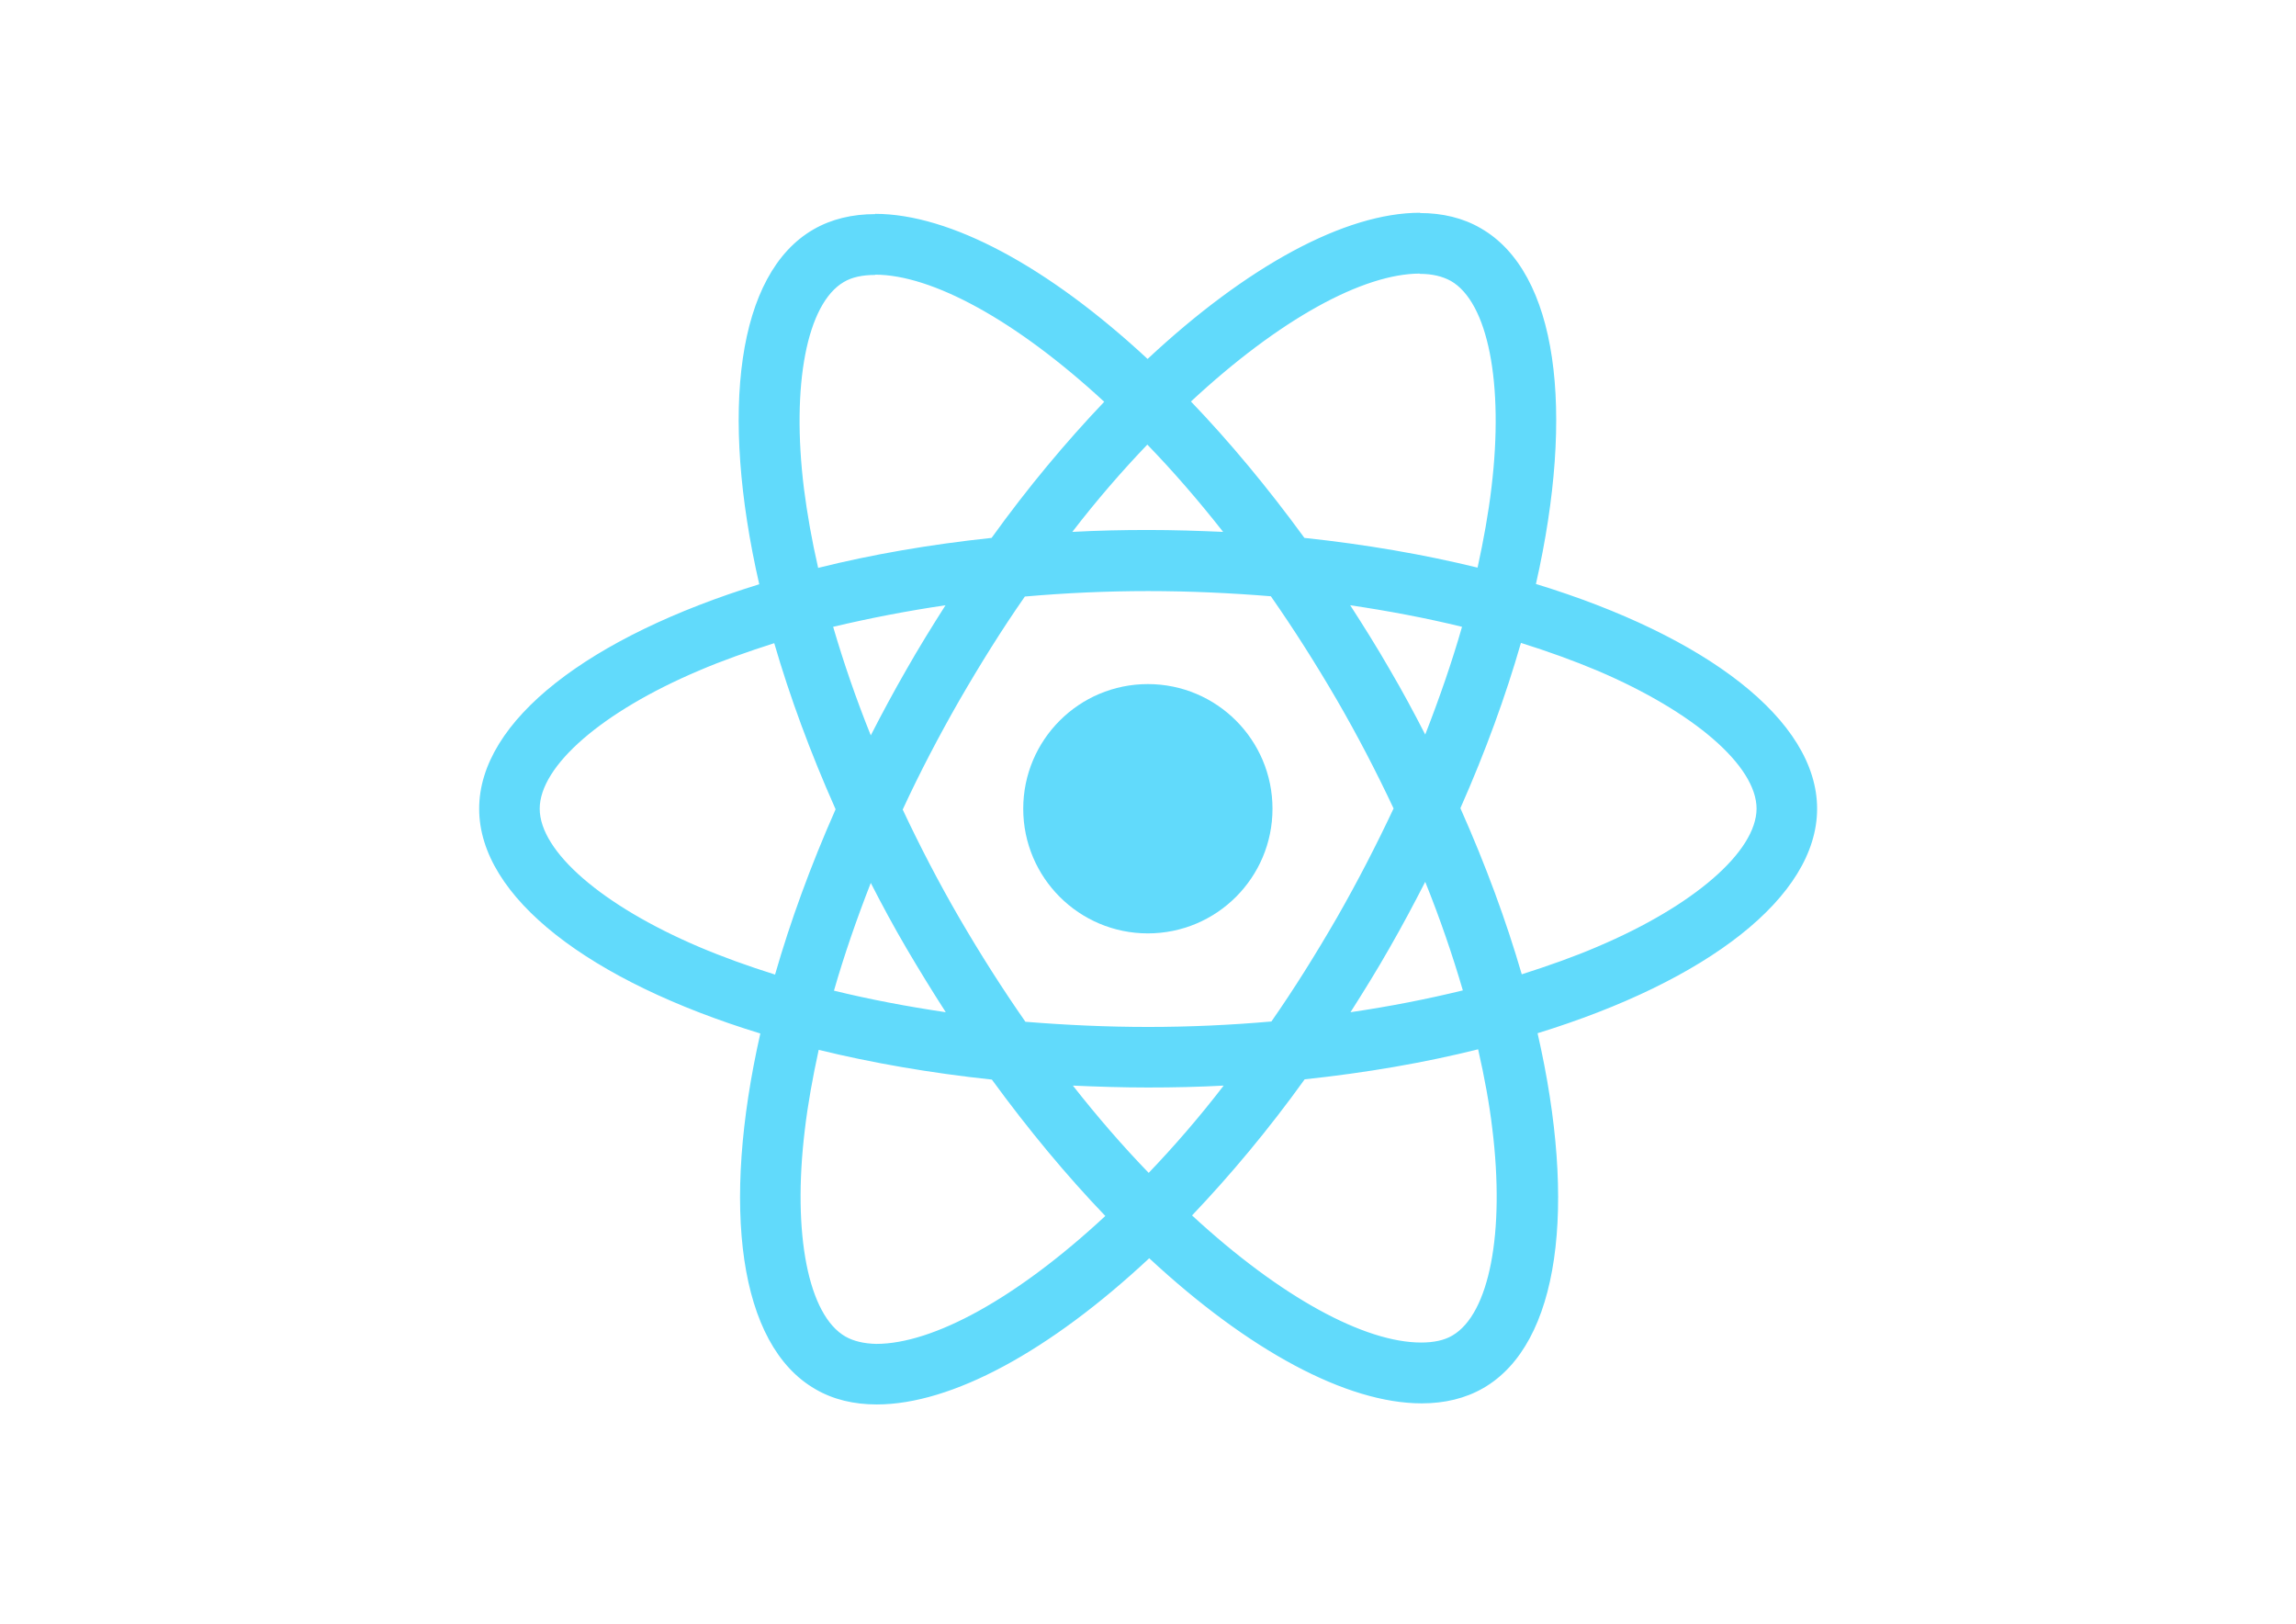
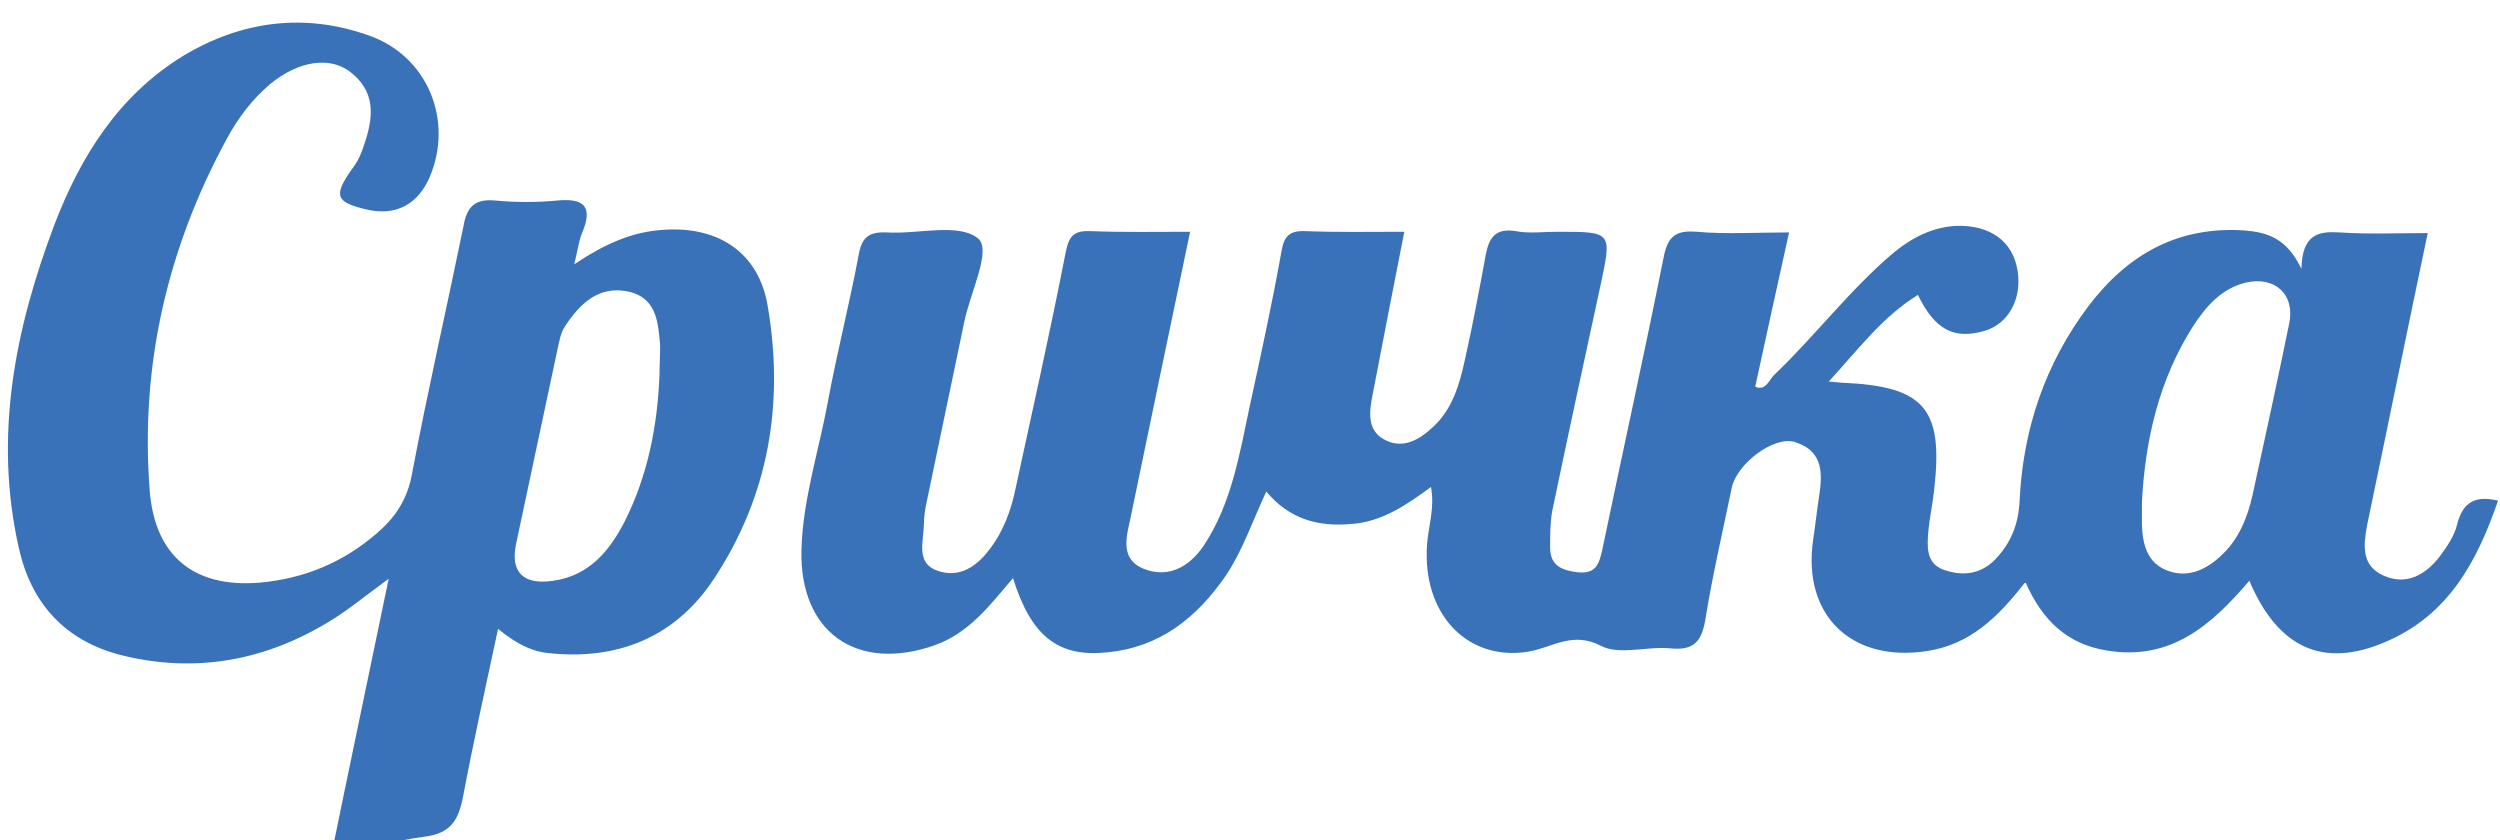
- <svg xmlns="http://www.w3.org/2000/svg" viewBox="0 0 841.9 595.3">
-   <g fill="#61DAFB">
-     <path d="M666.3 296.5c0-32.5-40.7-63.3-103.1-82.4 14.4-63.6 8-114.2-20.2-130.4-6.5-3.8-14.1-5.6-22.4-5.6v22.3c4.6 0 8.3.9 11.4 2.6 13.6 7.8 19.5 37.5 14.9 75.7-1.1 9.4-2.9 19.3-5.1 29.4-19.6-4.8-41-8.5-63.5-10.9-13.5-18.5-27.5-35.3-41.6-50 32.6-30.3 63.2-46.9 84-46.9V78c-27.5 0-63.5 19.6-99.9 53.6-36.4-33.8-72.4-53.2-99.9-53.2v22.3c20.7 0 51.4 16.5 84 46.6-14 14.7-28 31.4-41.3 49.9-22.6 2.4-44 6.1-63.6 11-2.3-10-4-19.7-5.2-29-4.7-38.2 1.1-67.9 14.6-75.8 3-1.8 6.9-2.6 11.5-2.6V78.5c-8.4 0-16 1.8-22.6 5.6-28.1 16.2-34.4 66.7-19.9 130.1-62.2 19.2-102.7 49.9-102.7 82.3 0 32.5 40.7 63.3 103.1 82.4-14.4 63.6-8 114.2 20.2 130.4 6.5 3.8 14.1 5.6 22.5 5.6 27.5 0 63.5-19.6 99.9-53.6 36.4 33.8 72.4 53.2 99.9 53.2 8.4 0 16-1.8 22.6-5.6 28.1-16.2 34.4-66.7 19.9-130.1 62-19.1 102.5-49.9 102.5-82.3zm-130.2-66.7c-3.7 12.9-8.3 26.2-13.5 39.5-4.1-8-8.4-16-13.1-24-4.6-8-9.5-15.8-14.4-23.4 14.2 2.1 27.9 4.7 41 7.9zm-45.8 106.5c-7.8 13.5-15.8 26.3-24.1 38.2-14.9 1.3-30 2-45.2 2-15.1 0-30.2-.7-45-1.9-8.3-11.9-16.4-24.6-24.2-38-7.6-13.1-14.5-26.4-20.8-39.8 6.2-13.4 13.2-26.8 20.7-39.9 7.8-13.5 15.8-26.3 24.1-38.2 14.9-1.3 30-2 45.2-2 15.1 0 30.2.7 45 1.9 8.3 11.9 16.4 24.6 24.2 38 7.6 13.1 14.5 26.4 20.8 39.8-6.3 13.4-13.2 26.8-20.7 39.9zm32.3-13c5.4 13.4 10 26.8 13.8 39.8-13.1 3.2-26.9 5.9-41.2 8 4.9-7.7 9.8-15.6 14.4-23.7 4.6-8 8.9-16.1 13-24.1zM421.2 430c-9.3-9.6-18.6-20.3-27.8-32 9 .4 18.2.7 27.5.7 9.4 0 18.7-.2 27.8-.7-9 11.7-18.3 22.4-27.5 32zm-74.4-58.9c-14.2-2.1-27.9-4.7-41-7.9 3.7-12.9 8.3-26.2 13.5-39.5 4.1 8 8.4 16 13.1 24 4.7 8 9.5 15.8 14.4 23.4zM420.7 163c9.3 9.6 18.6 20.3 27.8 32-9-.4-18.2-.7-27.5-.7-9.4 0-18.7.2-27.8.7 9-11.7 18.3-22.4 27.5-32zm-74 58.9c-4.9 7.7-9.8 15.6-14.4 23.7-4.6 8-8.9 16-13 24-5.4-13.4-10-26.8-13.8-39.8 13.1-3.1 26.9-5.8 41.2-7.9zm-90.5 125.2c-35.4-15.1-58.3-34.9-58.3-50.6 0-15.7 22.9-35.6 58.3-50.6 8.6-3.7 18-7 27.7-10.1 5.7 19.6 13.2 40 22.5 60.9-9.2 20.8-16.6 41.1-22.2 60.6-9.9-3.1-19.3-6.5-28-10.2zM310 490c-13.6-7.8-19.5-37.5-14.9-75.7 1.1-9.4 2.9-19.3 5.1-29.4 19.6 4.8 41 8.5 63.5 10.9 13.5 18.5 27.5 35.3 41.6 50-32.6 30.3-63.2 46.9-84 46.9-4.5-.1-8.3-1-11.3-2.7zm237.2-76.2c4.7 38.2-1.1 67.9-14.6 75.8-3 1.8-6.9 2.6-11.5 2.6-20.7 0-51.4-16.5-84-46.6 14-14.7 28-31.4 41.3-49.9 22.6-2.4 44-6.1 63.6-11 2.3 10.1 4.1 19.8 5.2 29.1zm38.5-66.7c-8.6 3.7-18 7-27.7 10.1-5.7-19.6-13.2-40-22.5-60.9 9.2-20.8 16.6-41.1 22.2-60.6 9.9 3.1 19.3 6.5 28.1 10.2 35.4 15.1 58.3 34.9 58.3 50.6-.1 15.7-23 35.6-58.4 50.6zM320.8 78.4z" />
-     <circle cx="420.9" cy="296.5" r="45.7" />
-     <path d="M520.5 78.1z" />
-   </g>
+ <svg xmlns="http://www.w3.org/2000/svg" version="1.1" id="Layer_1" x="0px" y="0px" viewBox="0 0 384 129" style="enable-background:new 0 0 384 129;" xml:space="preserve">
+   <style type="text/css">
+ 	.st0{fill:#3A72B9;}
+ </style>
+   <path class="st0" d="M377.4,80.6c-0.4,1.7-1.5,3.3-2.6,4.8c-2.2,2.9-5.2,4.6-8.7,3c-3.4-1.5-3.1-4.6-2.5-7.8  c3.1-14.8,6.1-29.6,9.3-44.8c-4.6,0-9.1,0.2-13.5-0.1c-3.2-0.2-5.8,0.2-5.9,5.6c-2.3-4.8-5.3-5.6-8.7-5.9c-10.3-0.7-18,3.7-24,11.6  c-6.7,8.9-10.1,19-10.6,30.1c-0.2,3.6-1.4,6.4-3.8,8.9c-2.3,2.3-5.1,2.5-7.9,1.5c-2.7-1-2.5-3.6-2.3-6c0.2-2.1,0.7-4.3,0.9-6.4  c1.4-12.3-1.5-15.7-13.8-16.3c-0.6,0-1.2-0.1-2.4-0.2c4.6-5,8.3-10,13.7-13.3c2.6,5.4,5.6,6.9,10.3,5.5c3.6-1.1,5.7-4.9,5-9.2  c-0.7-4.6-4.3-7.1-9.5-6.9c-3.6,0.2-6.7,1.8-9.4,4c-6.8,5.7-12.1,12.8-18.5,18.9c-0.8,0.8-1.3,2.5-2.9,1.8  c1.7-7.8,3.4-15.6,5.2-23.7c-4.9,0-9.6,0.3-14.2-0.1c-3.4-0.3-4.5,0.9-5.1,4.1c-3,15-6.3,29.9-9.4,44.8c-0.5,2.2-1,3.7-3.8,3.4  c-2.4-0.3-4.2-1-4.2-3.8c0-1.8,0-3.7,0.3-5.5c2.4-11.5,4.9-23.1,7.4-34.6c1.8-8.4,1.9-8.4-6.5-8.4c-2.2,0-4.4,0.3-6.5-0.1  c-3.1-0.5-4.1,1-4.6,3.7c-1,5.4-2,10.8-3.2,16.1c-0.8,3.7-1.9,7.5-4.8,10.2c-2.1,2-4.7,3.6-7.6,2c-2.6-1.4-2.3-4.2-1.8-6.7  c1.6-8.3,3.2-16.6,4.9-25.2c-5.2,0-10.2,0.1-15.2-0.1c-2.5-0.1-3.3,0.8-3.7,3.3c-1.4,7.8-3.1,15.6-4.8,23.4  c-1.6,7.5-2.8,15.1-7.1,21.6c-2.3,3.4-5.6,5.1-9.4,3.5c-3.6-1.6-2.4-5.1-1.8-8c3-14.5,6-28.9,9.1-43.7c-5.3,0-10.3,0.1-15.3-0.1  c-2.5-0.1-3.3,0.7-3.8,3.2C161.3,51,158.6,63,156,75c-0.7,3.4-1.9,6.7-4.1,9.5c-1.9,2.5-4.5,4.3-7.8,3.2c-3.4-1.1-2.3-4.3-2.2-6.9  c0-1.3,0.2-2.7,0.5-4c1.9-9.1,3.8-18.2,5.7-27.3c0.9-4.5,4.3-11.2,2.1-12.9c-3-2.4-9.2-0.6-14-0.9c-2.6-0.1-3.8,0.6-4.3,3.4  c-1.4,7.5-3.3,14.9-4.7,22.4c-1.4,7.7-3.9,15.2-4.1,23c-0.3,12.7,8.6,18.8,20.5,14.6c5.3-1.9,8.5-6.2,12-10.3  c2.8,9,7,12.2,14.5,11.4c8.1-0.8,13.7-5.3,18.2-11.8c2.6-3.9,4.1-8.4,6.2-12.9c3.6,4.3,8,5.4,12.9,5c4.8-0.3,8.6-2.9,12.4-5.7  c0.6,3.3-0.4,6-0.6,8.8c-0.8,10.7,6.2,18,15.5,16.5c3.7-0.6,6.8-3.2,11.2-0.9c2.9,1.5,7.2,0,10.8,0.4c3.3,0.3,4.6-0.9,5.2-4.2  c1.1-6.9,2.7-13.7,4.1-20.5c0.8-3.7,6.5-8,9.7-7c4.7,1.5,4.2,5.3,3.6,9.1c-0.3,2-0.5,4-0.8,5.9c-1.7,11.6,5.9,18.9,17.5,17.1  c6.6-1,10.9-5.2,15.1-10.6c2.6,5.9,6.4,9.5,12.4,10.5c9.9,1.7,16.2-3.9,22-10.7c4.4,10.4,11.4,13.5,20.9,9.4  c9.7-4.1,14.1-12.4,17.3-21.7C380.3,76.1,378.3,77,377.4,80.6z M351.6,49.8c-1.8,8.8-3.7,17.5-5.6,26.2c-0.8,3.6-2.2,7-5,9.5  c-2.4,2.2-5.2,3.3-8.2,2.1c-3-1.2-3.7-4-3.8-7c0-1.2,0-2.3,0-3.5c0.5-9.5,2.6-18.7,7.8-26.9c2-3.1,4.4-5.9,8.2-6.8  C349.4,42.4,352.6,45.2,351.6,49.8z" />
+   <path class="st0" d="M117.9,46.9c-1.4-8.2-7.7-12.2-16-11.6c-4.8,0.3-8.9,2.1-13.7,5.3c0.6-2.4,0.7-3.6,1.2-4.8c1.7-4,0.4-5.4-3.8-5  c-3.1,0.3-6.4,0.3-9.5,0c-3.2-0.3-4.4,1-4.9,3.9c-2.6,12.7-5.5,25.3-7.9,38c-0.7,4-2.6,6.8-5.4,9.2c-5.2,4.5-11.2,7-18.1,7.6  c-9.9,0.8-16-4-16.8-14.1c-1.5-19.2,2.7-37.3,11.9-54.2c1.7-3.1,3.8-5.9,6.5-8.2c4.4-3.7,9.5-4.5,12.7-1.7c4.1,3.4,3,7.7,1.5,11.9  c-0.4,1.1-1,2.1-1.7,3c-2.7,3.9-2.3,4.9,2.5,6c4.4,1,7.8-0.8,9.6-5c3.7-8.7-0.3-18.5-9.2-21.7c-10-3.6-19.7-2.3-28.7,3.1  C18.2,14.7,12.4,24,8.4,34.4C2.3,50.5-1,67,2.9,84.2c1.9,8.5,7.1,14.2,15.6,16.4c11.5,2.9,22.4,0.9,32.5-5.4c2.6-1.6,5-3.6,8.7-6.3  c-3.1,15-6,28.7-8.9,42.9c5.3-1.3,9.8-2.7,14.5-3.3c3.9-0.5,5.1-2.5,5.8-6c1.6-8.5,3.5-17,5.4-25.9c2.6,2.1,4.9,3.4,7.6,3.7  c10.7,1.2,19.6-2.4,25.5-11.3C118.1,76.2,120.5,61.9,117.9,46.9z M101.3,57.5c-0.3,7.9-1.8,15.5-5.3,22.5c-2.3,4.5-5.4,8.4-11,9.2  c-4.6,0.7-6.7-1.3-5.7-5.8c2.1-9.9,4.2-19.7,6.3-29.6c0.3-1.3,0.5-2.7,1.2-3.7c2.3-3.5,5.2-6.3,9.8-5.3c4.3,1,4.5,4.8,4.8,8.3  C101.4,54.6,101.3,56.1,101.3,57.5z" />
</svg>
